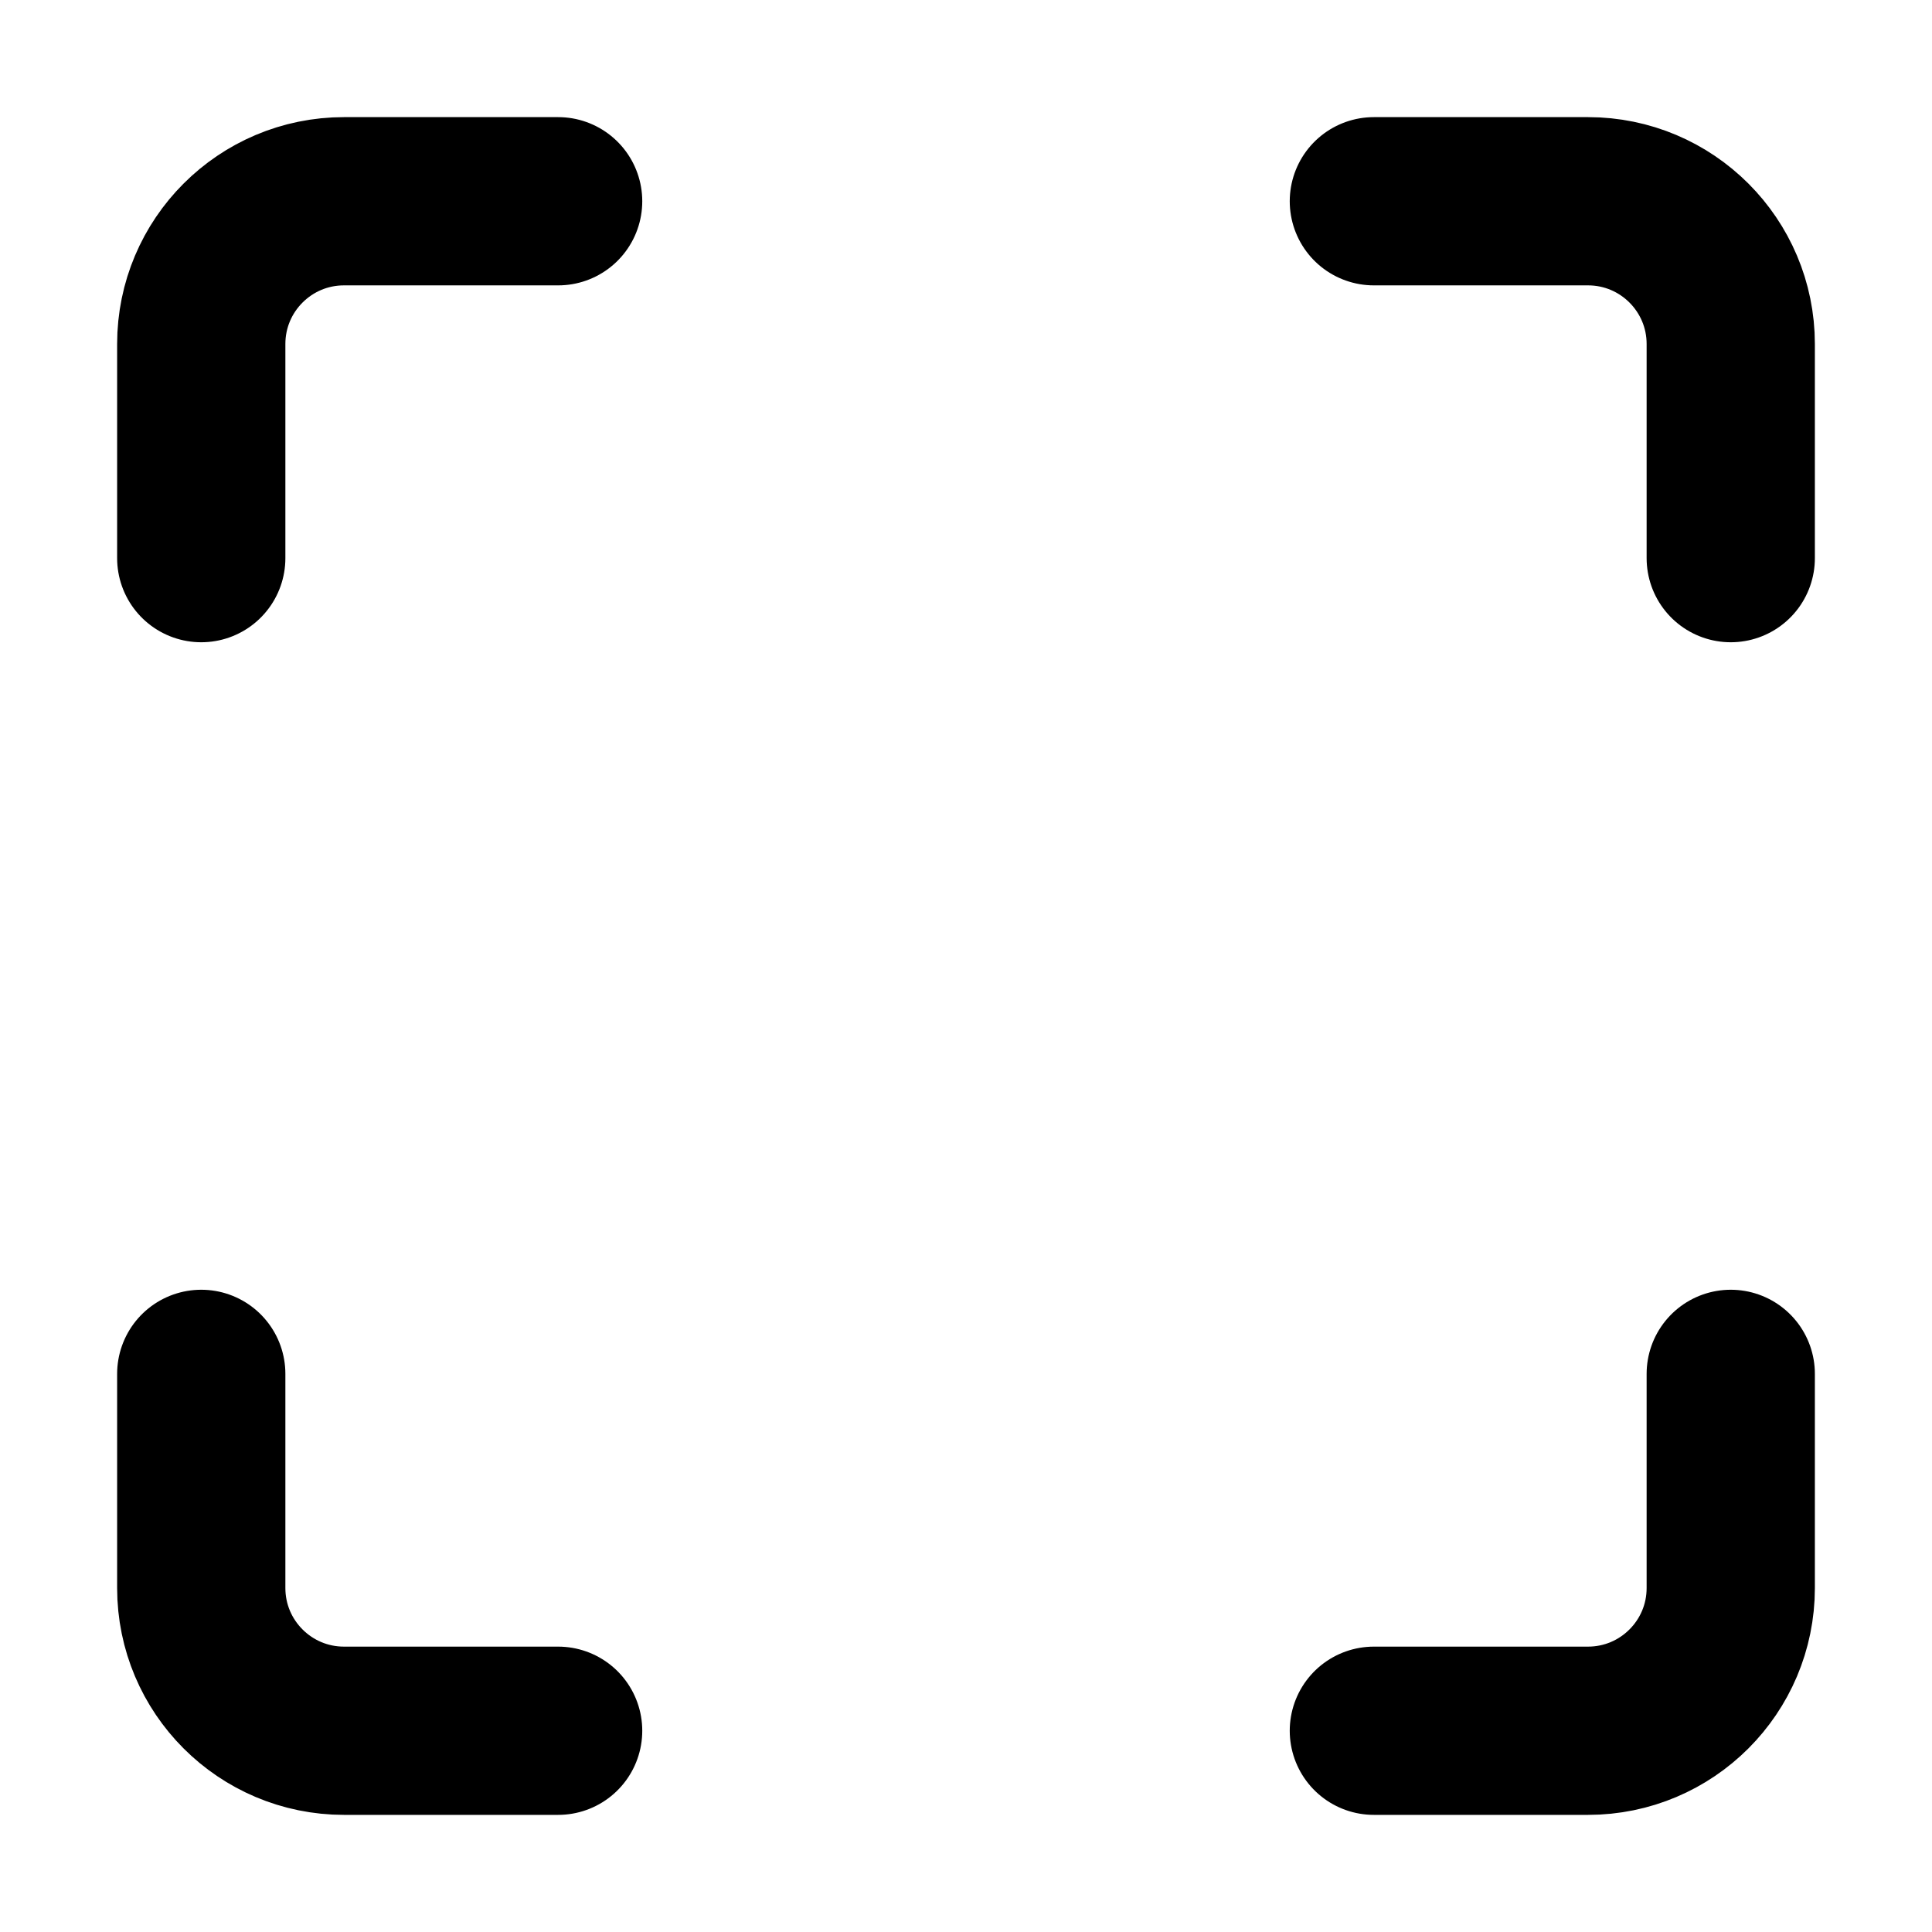
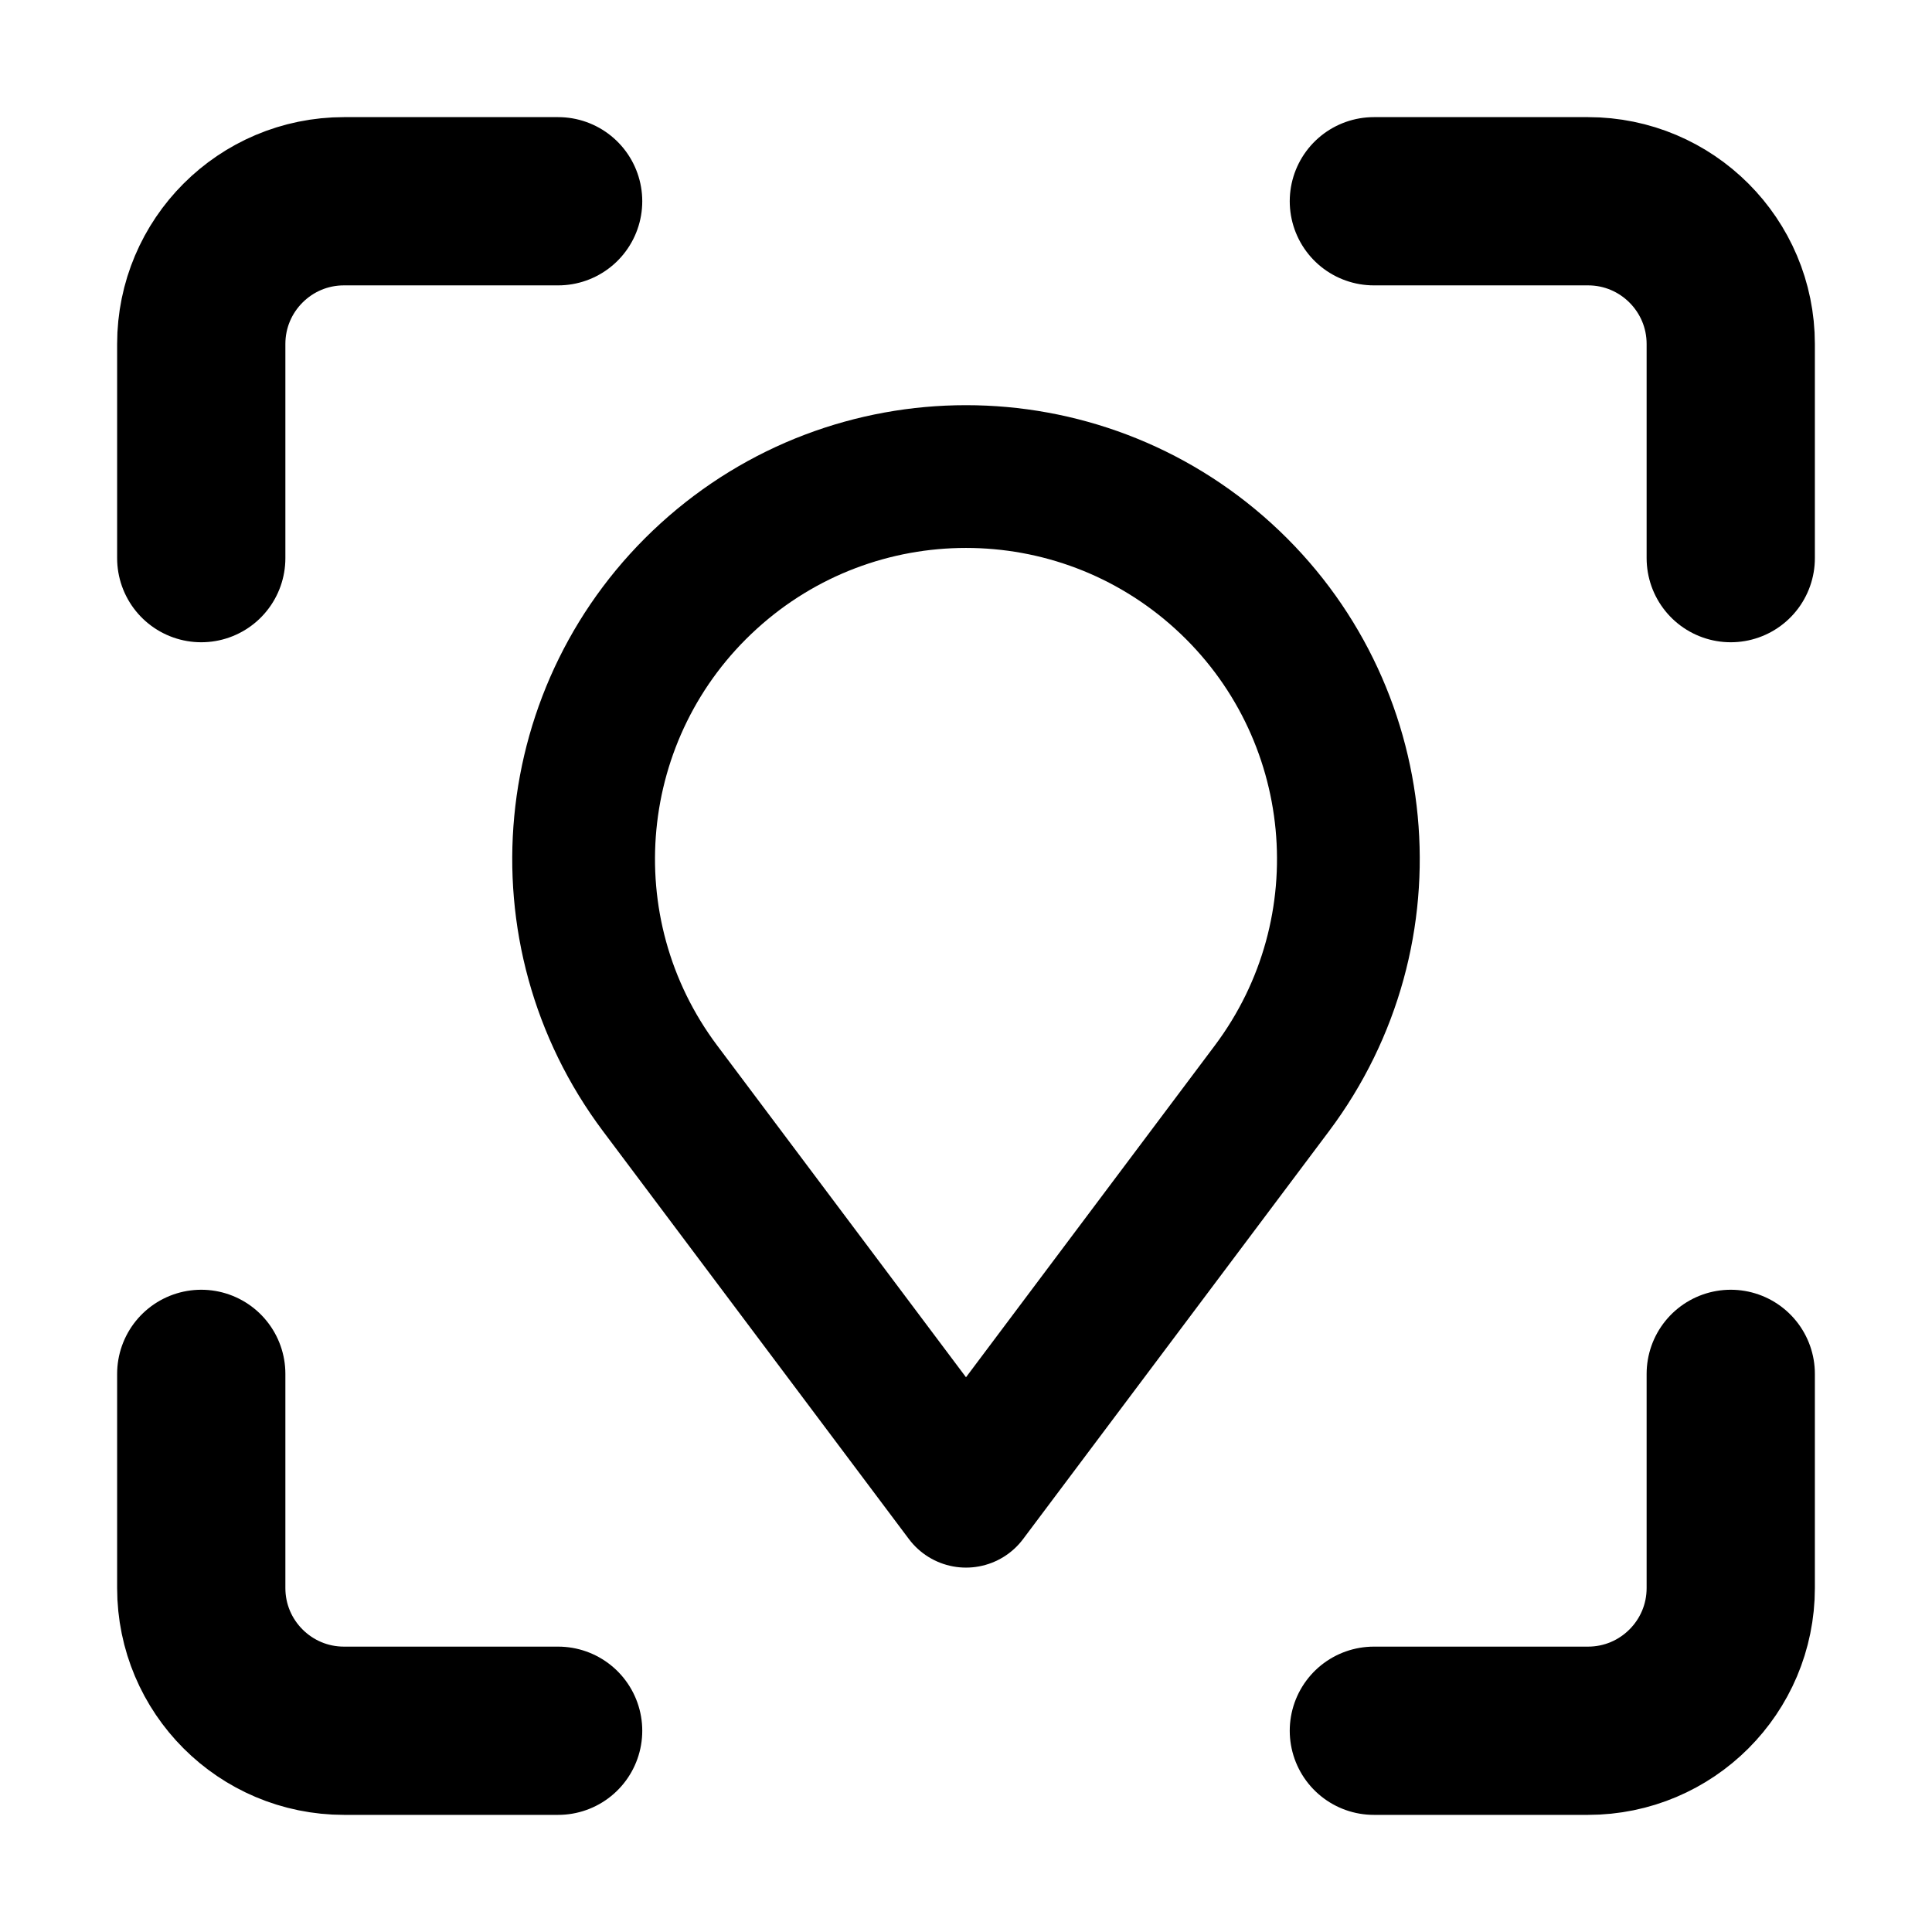
<svg xmlns="http://www.w3.org/2000/svg" width="24" height="24" viewBox="0 0 24 24">
  <g transform="translate(-4.213333 -4.213333) scale(0.03166667)" fill="none" stroke="currentColor" stroke-linecap="round" stroke-linejoin="round">
    <path d="M212 352V268A56 56 0 0 1 268 212H352 M672 212H756A56 56 0 0 1 812 268V352 M812 672V756A56 56 0 0 1 756 812H672 M352 812H268A56 56 0 0 1 212 756V672" stroke-width="66" />
+     <path d="M392 560A150 150 0 1 1 632 560L512 720Z" stroke-width="56" />
  </g>
</svg>
